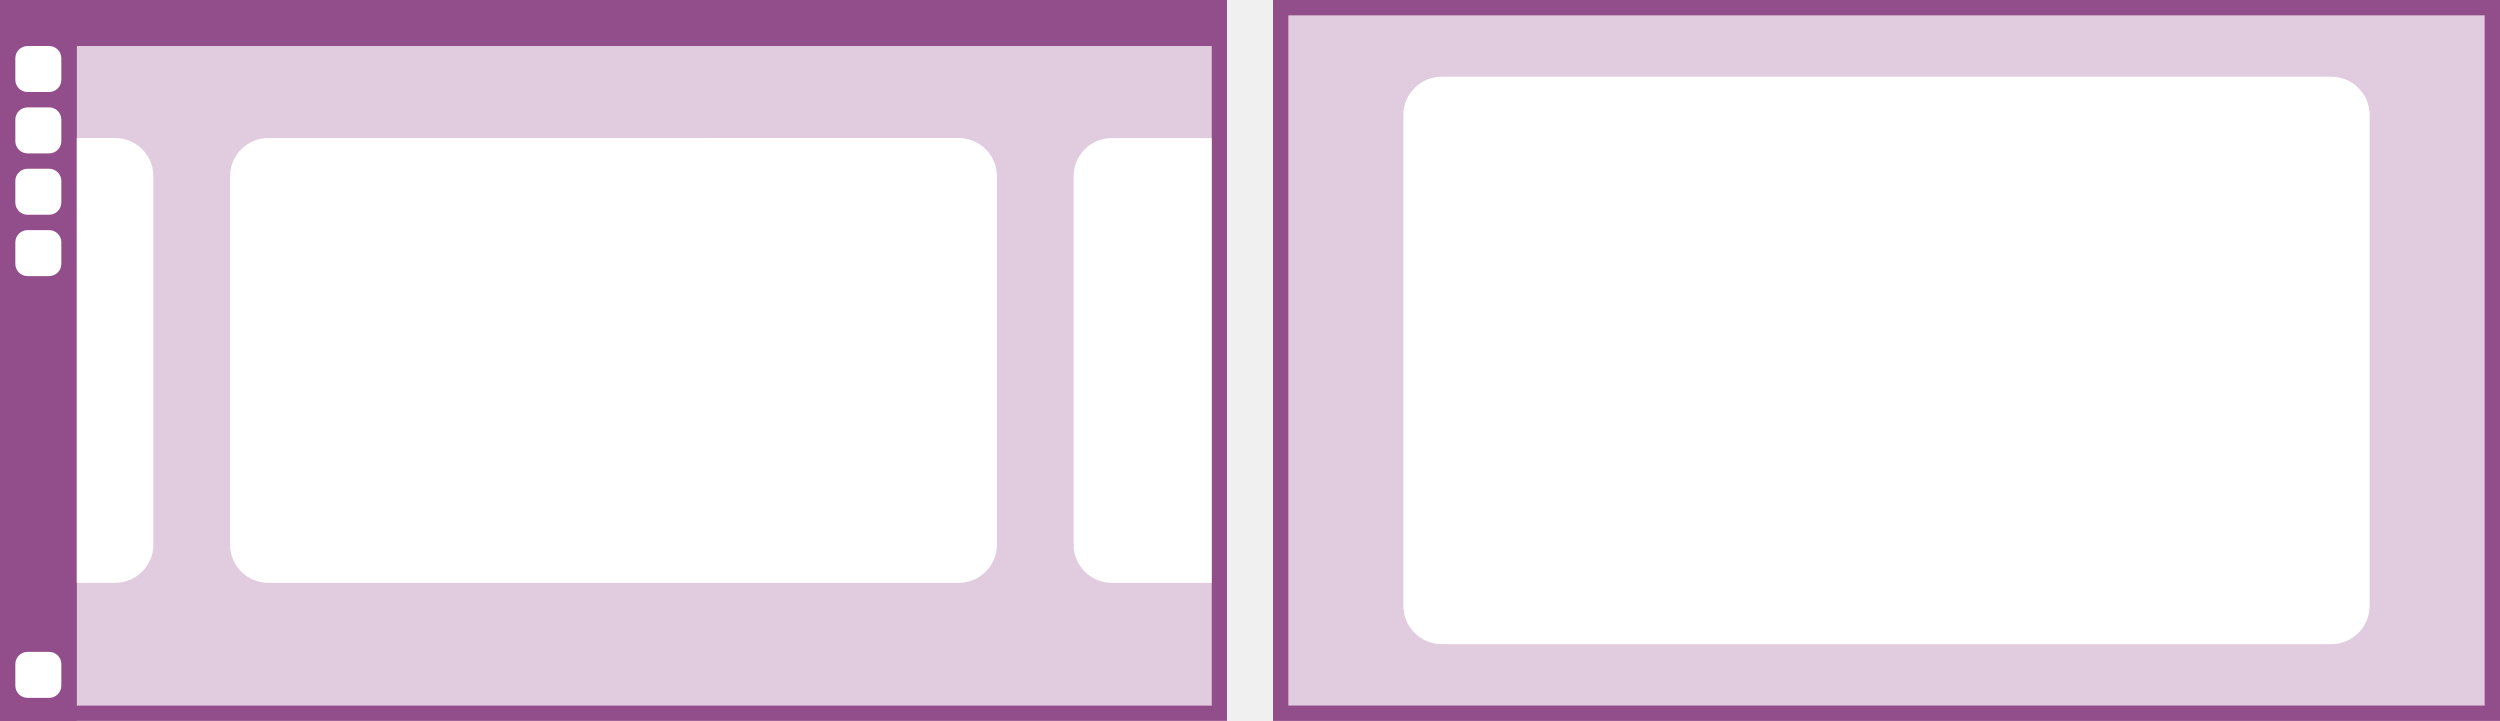
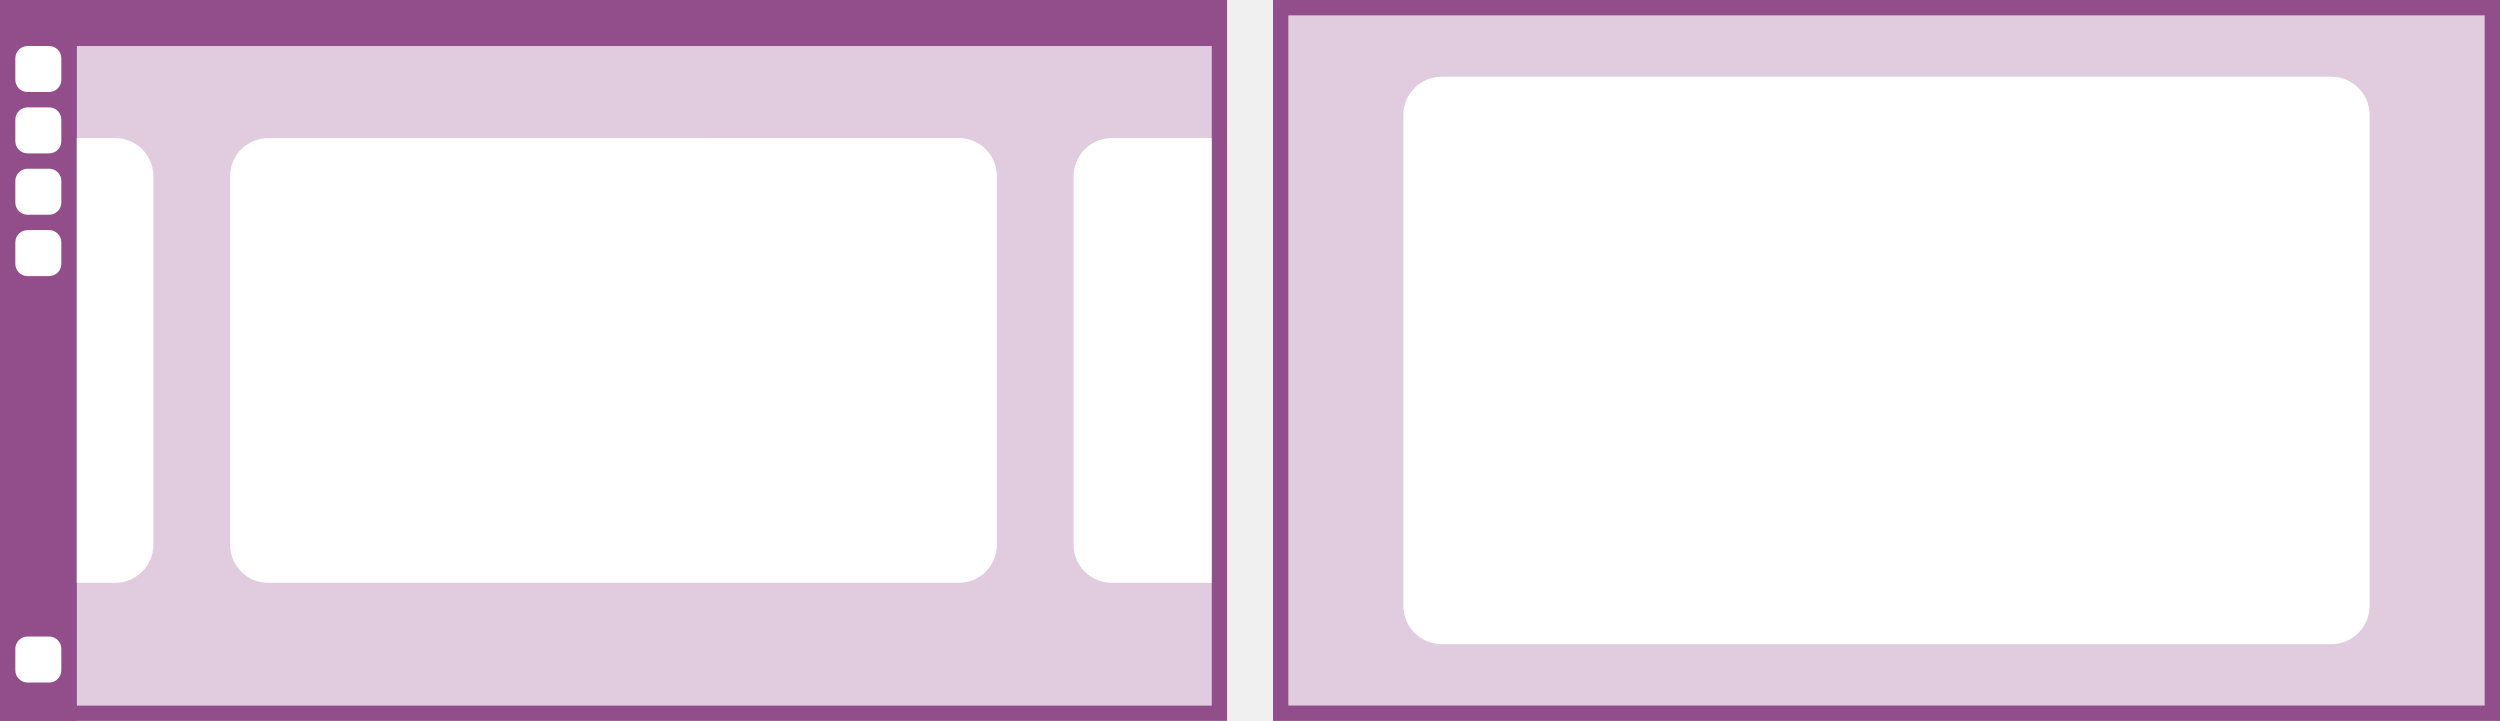
<svg xmlns="http://www.w3.org/2000/svg" width="326" height="94" viewBox="0 0 86.255 24.871" version="1.1" id="svg29">
  <defs id="defs5">
    <clipPath clipPathUnits="userSpaceOnUse" id="a">
      <path style="opacity:1;vector-effect:none;fill:#ed333b;fill-opacity:1;stroke:none;stroke-width:2;stroke-linecap:butt;stroke-linejoin:miter;stroke-miterlimit:4;stroke-dasharray:none;stroke-dashoffset:0;stroke-opacity:1;marker:none" d="m 1448,-3870.014 h 127 v 73 h -127 z" id="path2" />
    </clipPath>
  </defs>
  <rect y="0.265" x="44.186" height="24.342" width="41.804" style="vector-effect:none;fill:#ffffff;fill-opacity:1;stroke:#924d8b;stroke-width:0.529;stroke-linecap:butt;stroke-linejoin:miter;stroke-miterlimit:4;stroke-dasharray:none;stroke-dashoffset:0;stroke-opacity:1;marker:none" id="rect67" />
  <path style="display:inline;opacity:0.287;vector-effect:none;fill:#924d8b;fill-opacity:1;stroke:#924d8b;stroke-width:0.794;stroke-linecap:butt;stroke-linejoin:miter;stroke-miterlimit:4;stroke-dasharray:none;stroke-dashoffset:0;stroke-opacity:1;marker:none;marker-start:none;marker-mid:none;marker-end:none;paint-order:normal" d="M 44.318,0.397 H 85.858 V 24.475 H 44.318 Z" id="path3092" />
  <rect style="opacity:1;fill:#ffffff;fill-opacity:1;stroke:#ed333b;stroke-width:0;stroke-linecap:round;stroke-miterlimit:4;stroke-dasharray:none" id="rect3775" width="33.338" height="19.579" x="48.419" y="2.646" rx="1.323" ry="1.323" />
  <rect style="fill:#924d8b;fill-opacity:1;stroke:none;stroke-width:0.287;stroke-opacity:1" id="rect4752" width="42.334" height="24.871" x="-0" y="0" ry="0" />
  <rect style="fill:#ffffff;fill-opacity:1;stroke:none;stroke-width:0.398;stroke-opacity:1" id="rect5232" width="39.159" height="22.754" x="2.646" y="1.588" />
  <rect style="fill:#924d8b;fill-opacity:1;stroke:none;stroke-width:0.398;stroke-opacity:1;opacity:0.287" id="rect5232-3" width="39.159" height="22.754" x="2.646" y="1.588" />
  <g transform="matrix(0.6922725,-0.6922685,0.6922725,0.6922685,-169.3588,-167.9738)" id="g4632" style="fill:#ffffff;stroke-width:0.29" />
  <path id="rect4017" style="opacity:1;fill:#ffffff;fill-opacity:1;stroke:#ed333b;stroke-width:0;stroke-linecap:round;stroke-miterlimit:4;stroke-dasharray:none" d="M 0.529,4.763 V 20.108 H 3.969 c 0.733,0 1.323,-0.59 1.323,-1.323 V 6.085 c 0,-0.733 -0.59,-1.323 -1.323,-1.323 z m 8.731,0 c -0.733,0 -1.323,0.59 -1.323,1.323 V 18.786 c 0,0.733 0.59,1.323 1.323,1.323 H 33.073 c 0.733,0 1.323,-0.59 1.323,-1.323 V 6.085 c 0,-0.733 -0.59,-1.323 -1.323,-1.323 z m 29.104,0 c -0.733,0 -1.323,0.59 -1.323,1.323 V 18.786 c 0,0.733 0.59,1.323 1.323,1.323 h 3.44 V 4.763 Z" />
  <rect style="fill:#924d8b;fill-opacity:1;stroke:none;stroke-width:0.263;stroke-opacity:1" id="rect5358" width="2.646" height="24.871" x="-0" y="0" />
-   <path id="rect2863-36-3" style="fill:#ffffff;fill-opacity:1;stroke-width:0.099" d="m 0.952,1.588 c -0.235,0 -0.423,0.189 -0.423,0.423 v 0.741 c 0,0.235 0.189,0.423 0.423,0.423 H 1.693 c 0.235,0 0.423,-0.189 0.423,-0.423 v -0.741 c 0,-0.235 -0.189,-0.423 -0.423,-0.423 z m 0,2.117 c -0.235,0 -0.423,0.189 -0.423,0.423 v 0.741 c 0,0.235 0.189,0.423 0.423,0.423 H 1.693 c 0.235,0 0.423,-0.189 0.423,-0.423 v -0.741 c 0,-0.235 -0.189,-0.423 -0.423,-0.423 z m 0,2.117 c -0.235,0 -0.423,0.189 -0.423,0.423 v 0.741 c 0,0.235 0.189,0.423 0.423,0.423 H 1.693 c 0.235,0 0.423,-0.189 0.423,-0.423 v -0.741 c 0,-0.235 -0.189,-0.423 -0.423,-0.423 z m 0,2.117 c -0.235,0 -0.423,0.189 -0.423,0.423 v 0.741 c 0,0.235 0.189,0.423 0.423,0.423 H 1.693 c 0.235,0 0.423,-0.189 0.423,-0.423 v -0.741 c 0,-0.235 -0.189,-0.423 -0.423,-0.423 z m 0,14.552 c -0.235,0 -0.423,0.189 -0.423,0.423 v 0.741 c 0,0.235 0.189,0.423 0.423,0.423 H 1.693 c 0.235,0 0.423,-0.189 0.423,-0.423 v -0.741 c 0,-0.235 -0.189,-0.423 -0.423,-0.423 z" />
+   <path id="rect2863-36-3" style="fill:#ffffff;fill-opacity:1;stroke-width:0.099" d="m 0.952,1.588 c -0.235,0 -0.423,0.189 -0.423,0.423 v 0.741 c 0,0.235 0.189,0.423 0.423,0.423 H 1.693 c 0.235,0 0.423,-0.189 0.423,-0.423 v -0.741 c 0,-0.235 -0.189,-0.423 -0.423,-0.423 z m 0,2.117 c -0.235,0 -0.423,0.189 -0.423,0.423 v 0.741 c 0,0.235 0.189,0.423 0.423,0.423 H 1.693 c 0.235,0 0.423,-0.189 0.423,-0.423 v -0.741 c 0,-0.235 -0.189,-0.423 -0.423,-0.423 z m 0,2.117 c -0.235,0 -0.423,0.189 -0.423,0.423 v 0.741 c 0,0.235 0.189,0.423 0.423,0.423 H 1.693 c 0.235,0 0.423,-0.189 0.423,-0.423 V 6.244 c 0,-0.235 -0.189,-0.423 -0.423,-0.423 z m 0,2.117 c -0.235,0 -0.423,0.189 -0.423,0.423 v 0.741 c 0,0.235 0.189,0.423 0.423,0.423 H 1.693 c 0.235,0 0.423,-0.189 0.423,-0.423 V 8.361 c 0,-0.235 -0.189,-0.423 -0.423,-0.423 z m 0,14.023 c -0.235,0 -0.423,0.189 -0.423,0.423 v 0.741 c 0,0.235 0.189,0.423 0.423,0.423 H 1.693 c 0.235,0 0.423,-0.189 0.423,-0.423 v -0.741 c 0,-0.235 -0.189,-0.423 -0.423,-0.423 z" />
</svg>
